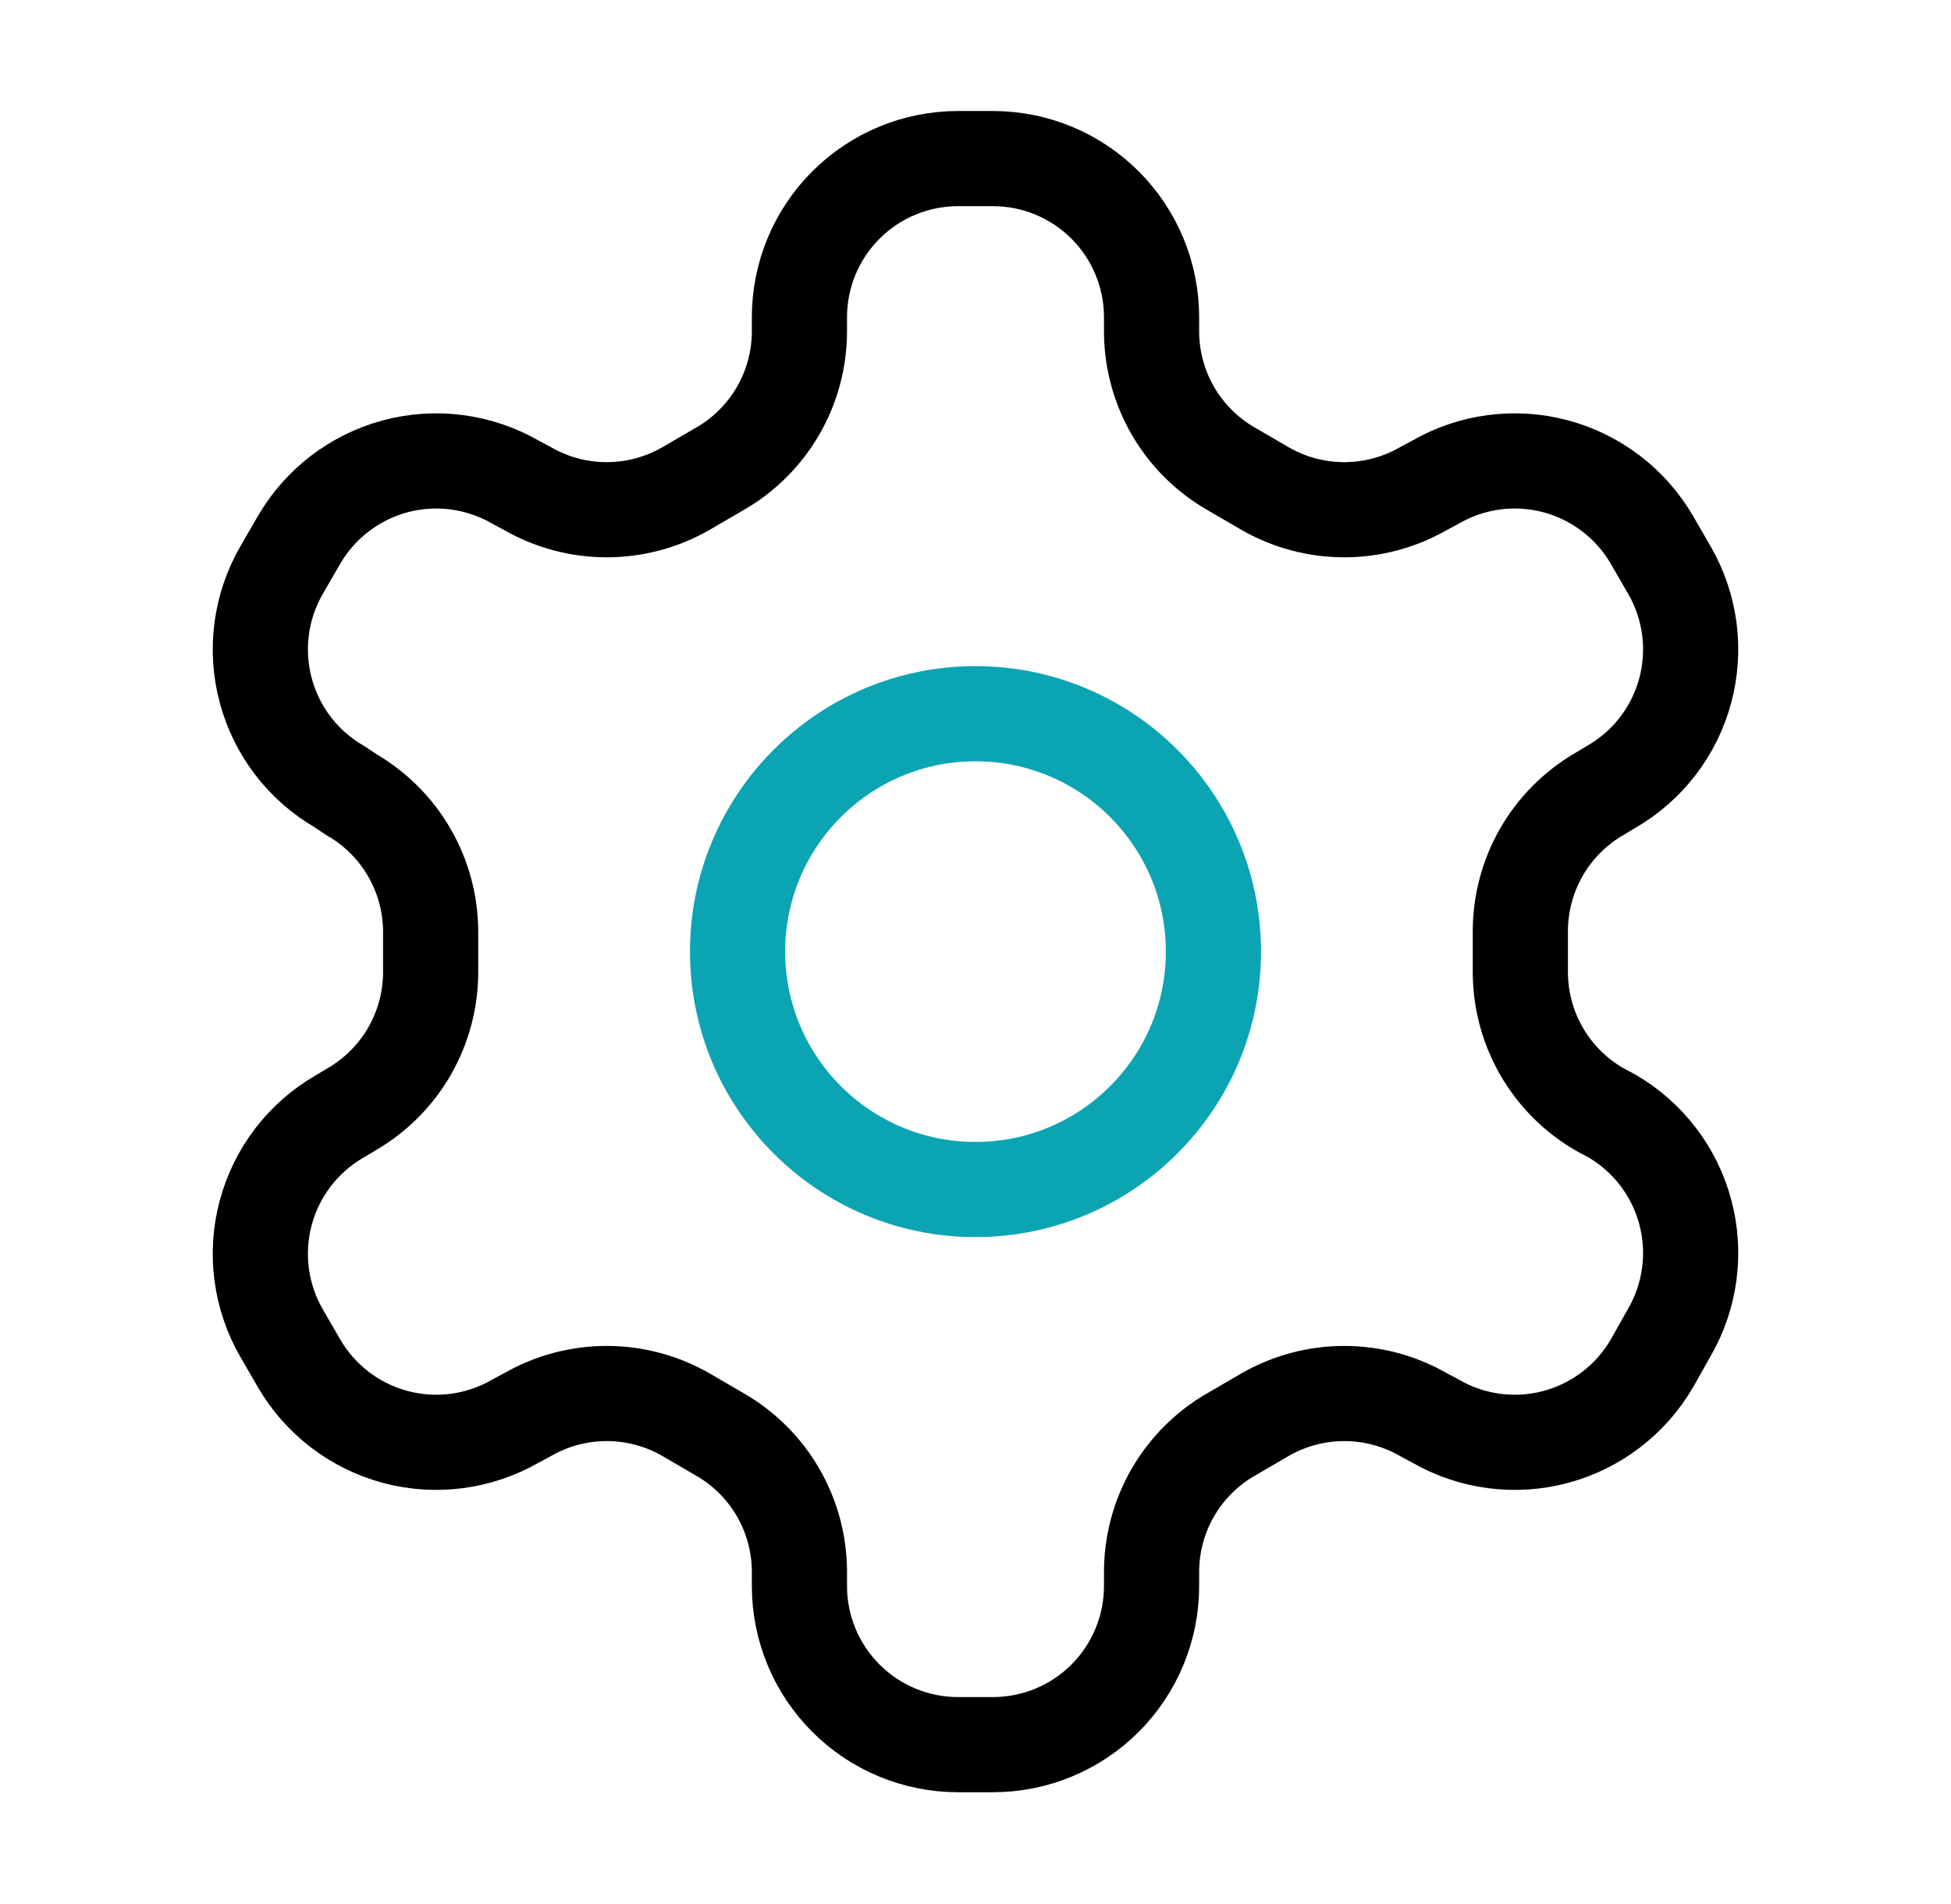
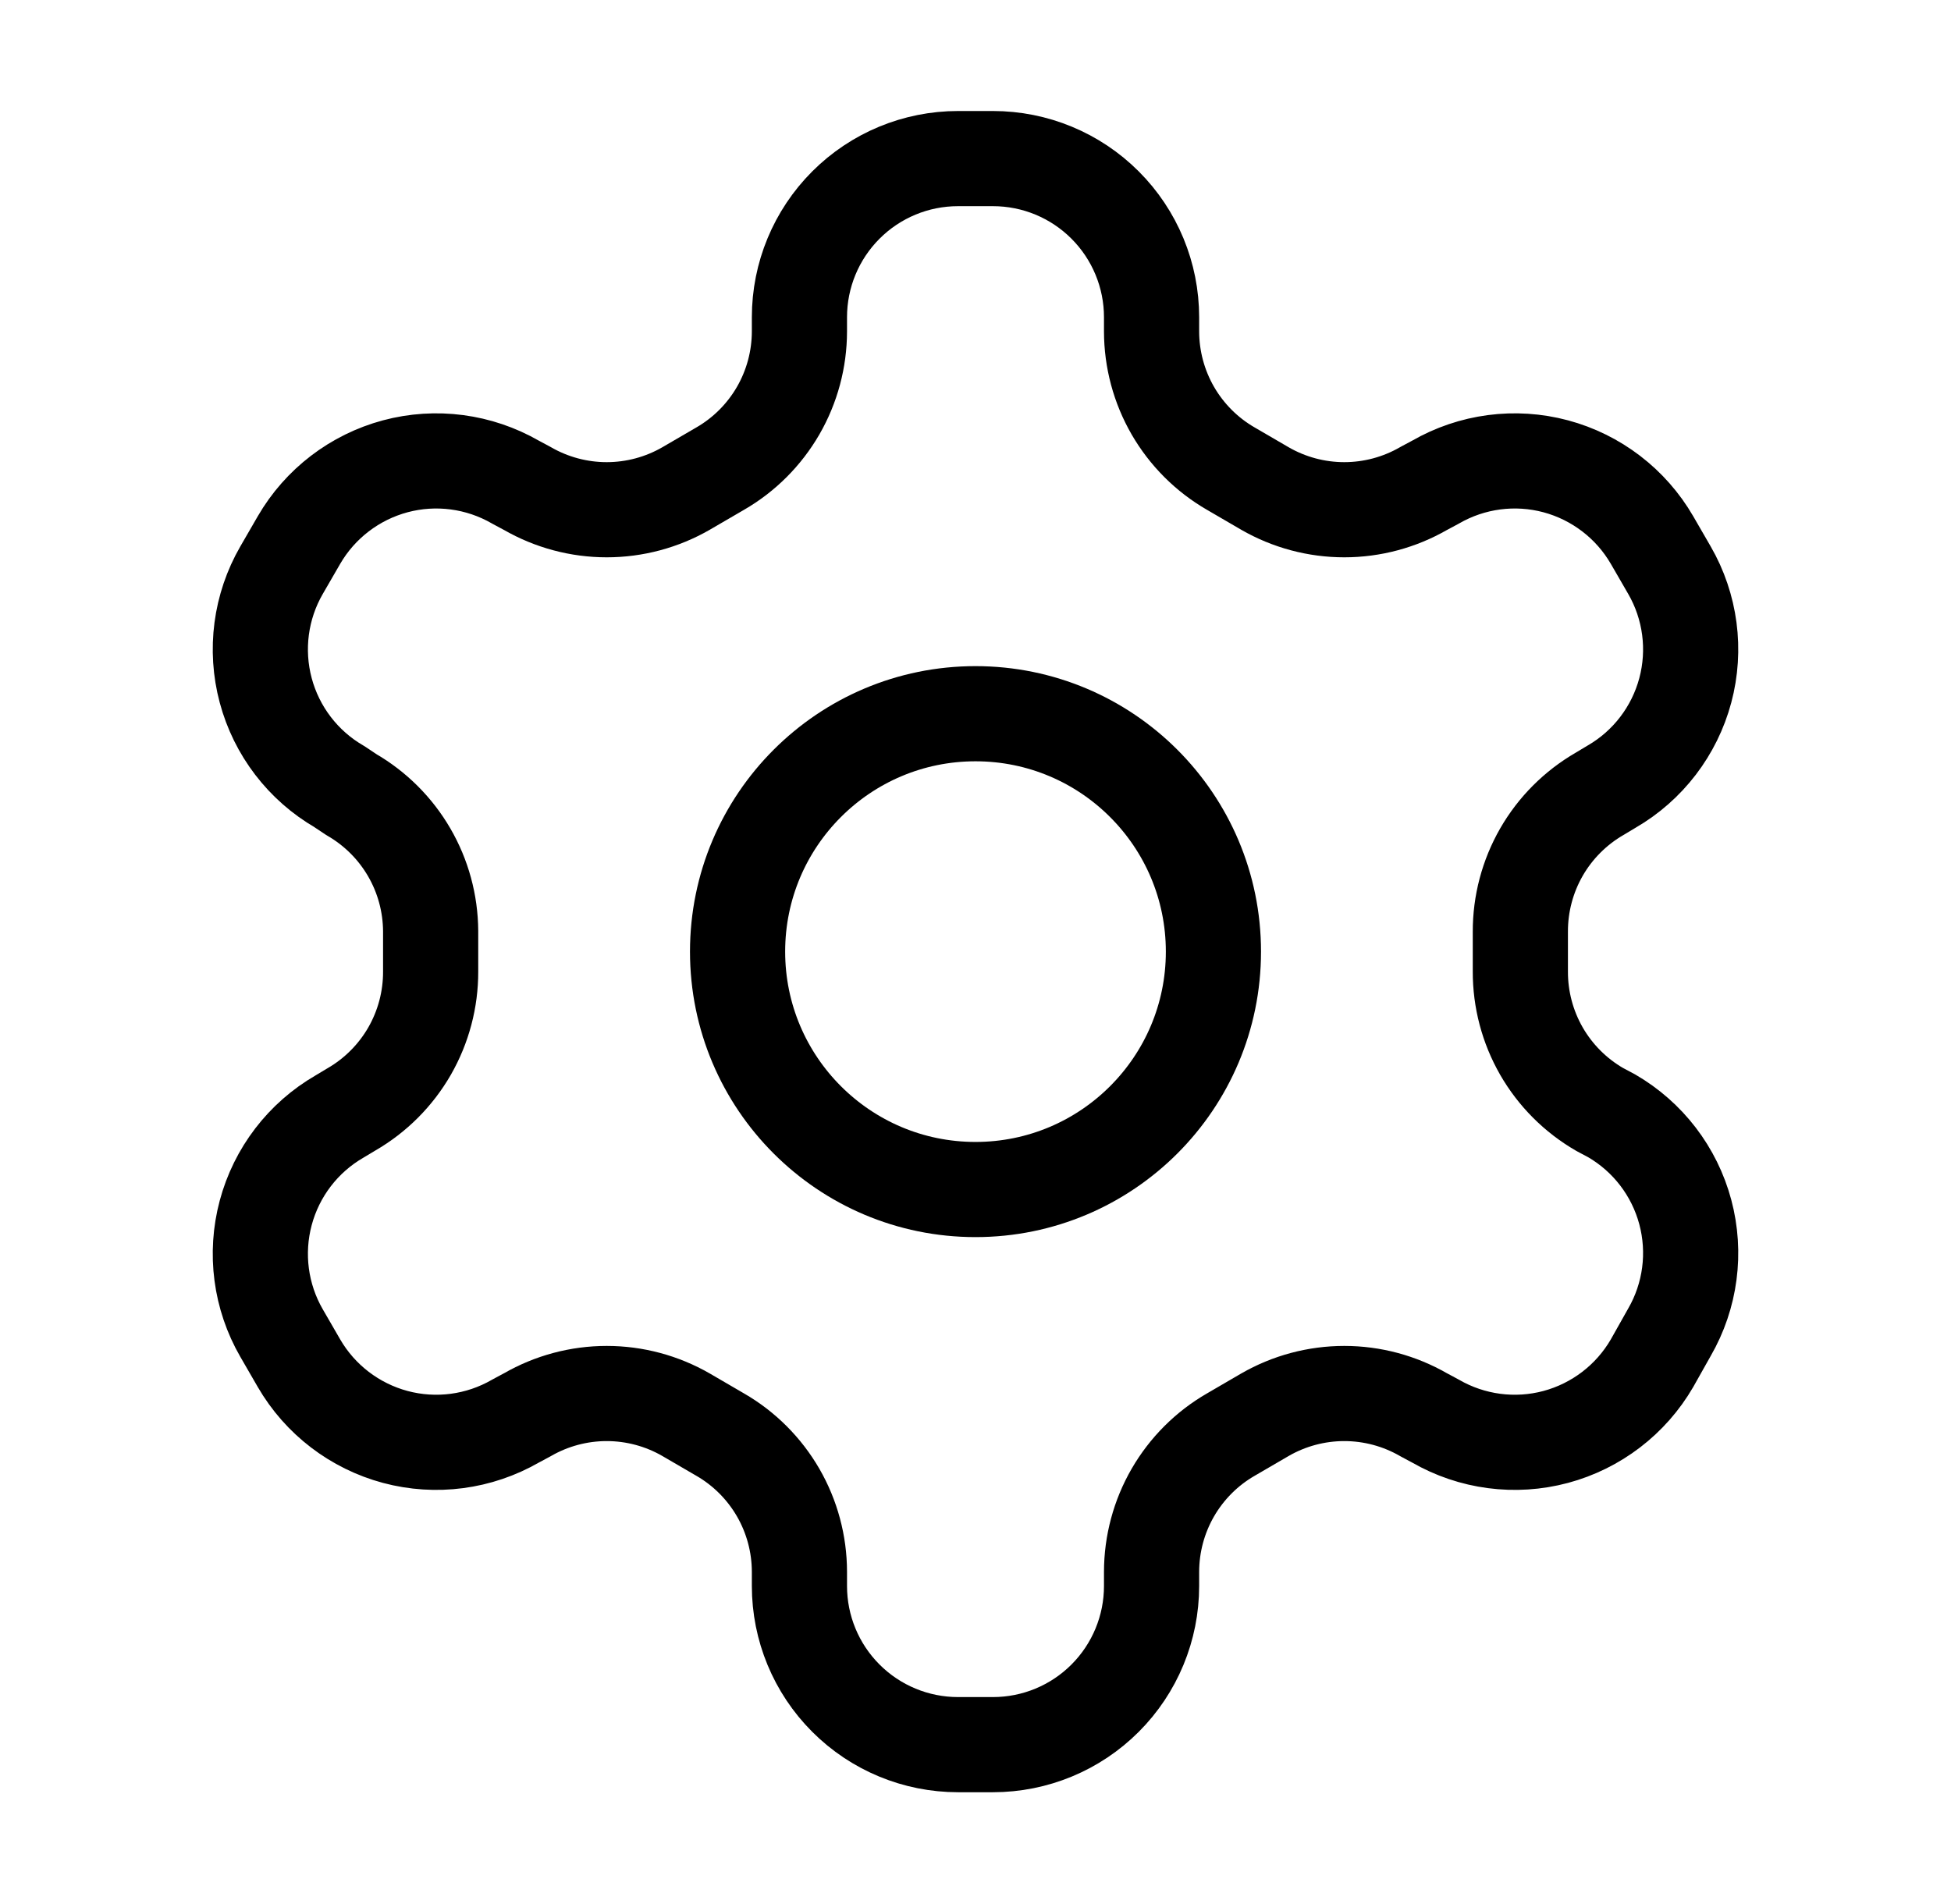
<svg xmlns="http://www.w3.org/2000/svg" width="41" height="40" viewBox="0 0 41 40" fill="none">
  <path d="M20.867 3.333H20.133C19.249 3.333 18.401 3.684 17.776 4.31C17.151 4.935 16.8 5.783 16.8 6.667V6.967C16.799 7.551 16.645 8.125 16.353 8.631C16.06 9.137 15.64 9.558 15.133 9.85L14.417 10.267C13.91 10.559 13.335 10.713 12.75 10.713C12.165 10.713 11.59 10.559 11.083 10.267L10.833 10.133C10.068 9.692 9.16 9.572 8.307 9.8C7.454 10.029 6.726 10.586 6.283 11.35L5.917 11.983C5.475 12.748 5.356 13.657 5.584 14.51C5.812 15.363 6.369 16.091 7.133 16.533L7.383 16.7C7.887 16.991 8.306 17.409 8.598 17.911C8.891 18.414 9.046 18.985 9.05 19.567V20.417C9.052 21.004 8.899 21.582 8.607 22.091C8.314 22.6 7.892 23.023 7.383 23.317L7.133 23.467C6.369 23.909 5.812 24.637 5.584 25.49C5.356 26.343 5.475 27.252 5.917 28.017L6.283 28.65C6.726 29.414 7.454 29.971 8.307 30.2C9.16 30.428 10.068 30.308 10.833 29.867L11.083 29.733C11.59 29.441 12.165 29.287 12.75 29.287C13.335 29.287 13.91 29.441 14.417 29.733L15.133 30.15C15.64 30.442 16.06 30.863 16.353 31.369C16.645 31.875 16.799 32.449 16.8 33.033V33.333C16.8 34.217 17.151 35.065 17.776 35.69C18.401 36.316 19.249 36.667 20.133 36.667H20.867C21.751 36.667 22.599 36.316 23.224 35.69C23.849 35.065 24.2 34.217 24.2 33.333V33.033C24.201 32.449 24.355 31.875 24.647 31.369C24.94 30.863 25.36 30.442 25.867 30.15L26.583 29.733C27.09 29.441 27.665 29.287 28.25 29.287C28.835 29.287 29.41 29.441 29.917 29.733L30.167 29.867C30.932 30.308 31.84 30.428 32.693 30.2C33.546 29.971 34.274 29.414 34.717 28.65L35.083 28C35.525 27.235 35.644 26.326 35.416 25.473C35.188 24.62 34.631 23.893 33.867 23.45L33.617 23.317C33.108 23.023 32.686 22.6 32.393 22.091C32.101 21.582 31.948 21.004 31.95 20.417V19.583C31.948 18.996 32.101 18.418 32.393 17.909C32.686 17.4 33.108 16.977 33.617 16.683L33.867 16.533C34.631 16.091 35.188 15.363 35.416 14.51C35.644 13.657 35.525 12.748 35.083 11.983L34.717 11.35C34.274 10.586 33.546 10.029 32.693 9.8C31.84 9.572 30.932 9.692 30.167 10.133L29.917 10.267C29.41 10.559 28.835 10.713 28.25 10.713C27.665 10.713 27.09 10.559 26.583 10.267L25.867 9.85C25.36 9.558 24.94 9.137 24.647 8.631C24.355 8.125 24.201 7.551 24.2 6.967V6.667C24.2 5.783 23.849 4.935 23.224 4.31C22.599 3.684 21.751 3.333 20.867 3.333Z" stroke="currentColor" stroke-width="2" stroke-linecap="round" stroke-linejoin="round" />
-   <path d="M20.5 25C23.261 25 25.5 22.761 25.5 20C25.5 17.239 23.261 15 20.5 15C17.739 15 15.5 17.239 15.5 20C15.5 22.761 17.739 25 20.5 25Z" stroke="#0BA4B3" stroke-width="2" stroke-linecap="round" stroke-linejoin="round" />
+   <path d="M20.5 25C23.261 25 25.5 22.761 25.5 20C25.5 17.239 23.261 15 20.5 15C17.739 15 15.5 17.239 15.5 20C15.5 22.761 17.739 25 20.5 25Z" stroke="currentColor" stroke-width="2" stroke-linecap="round" stroke-linejoin="round" />
</svg>
